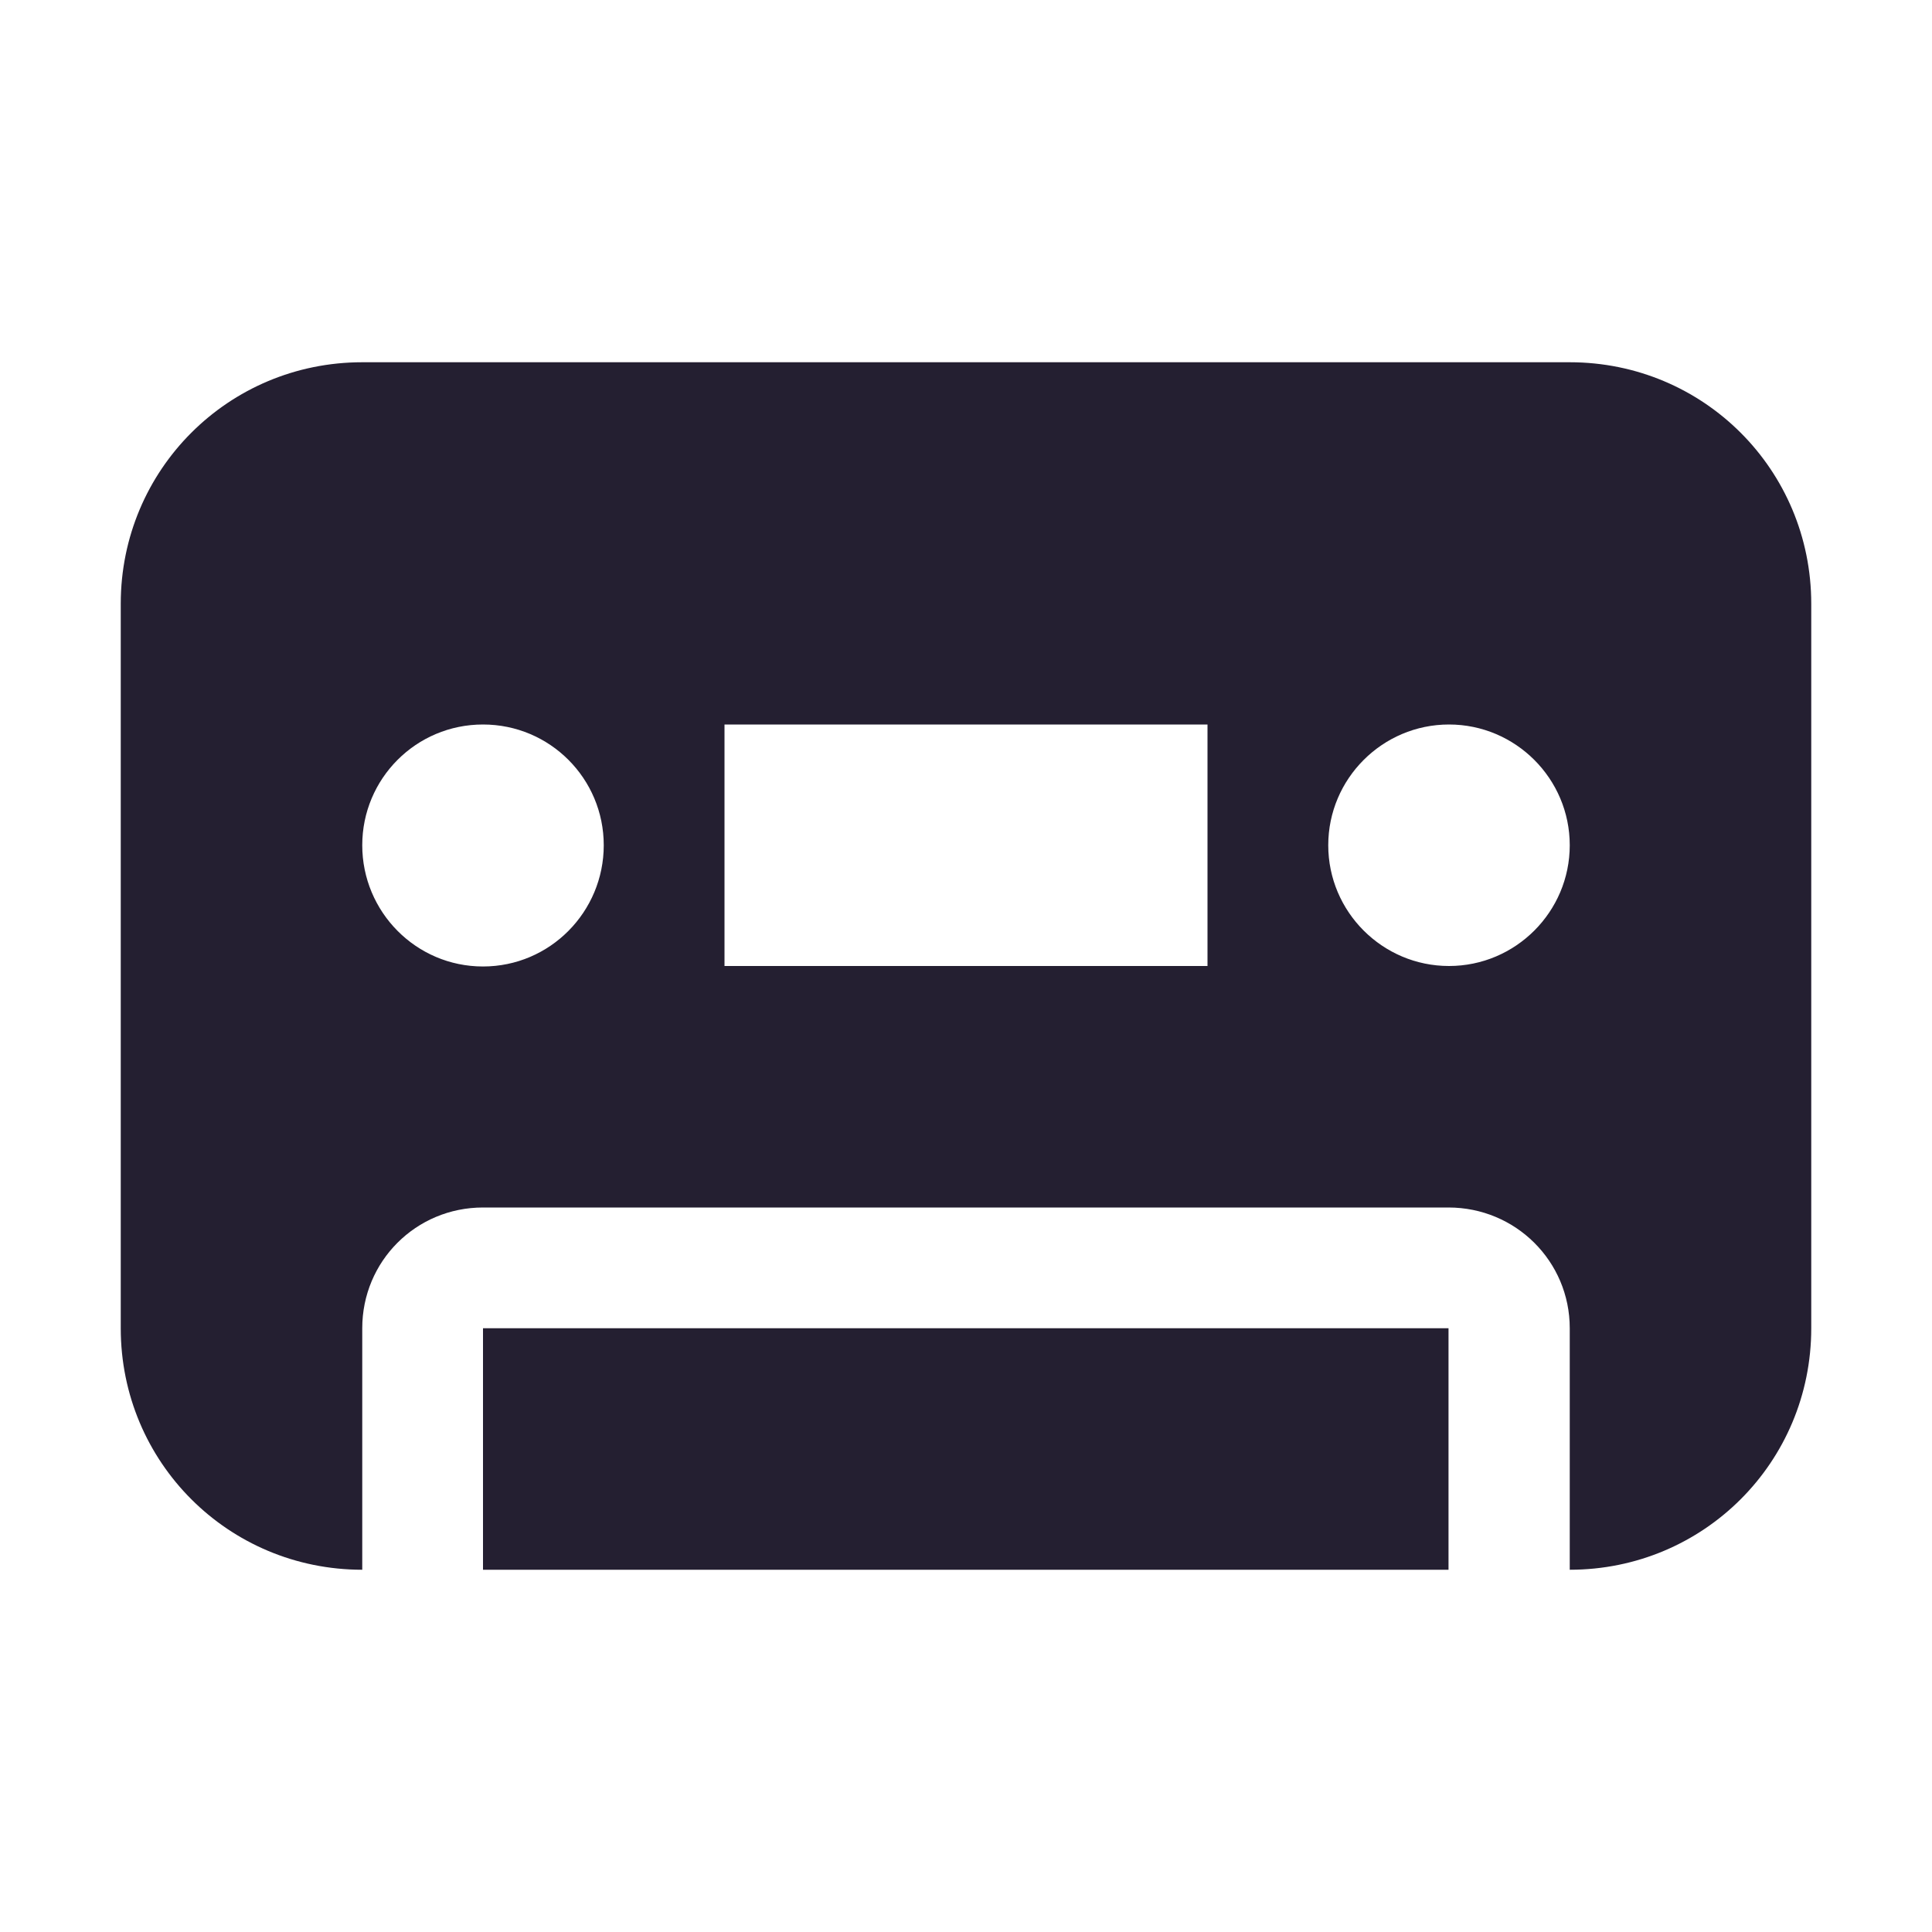
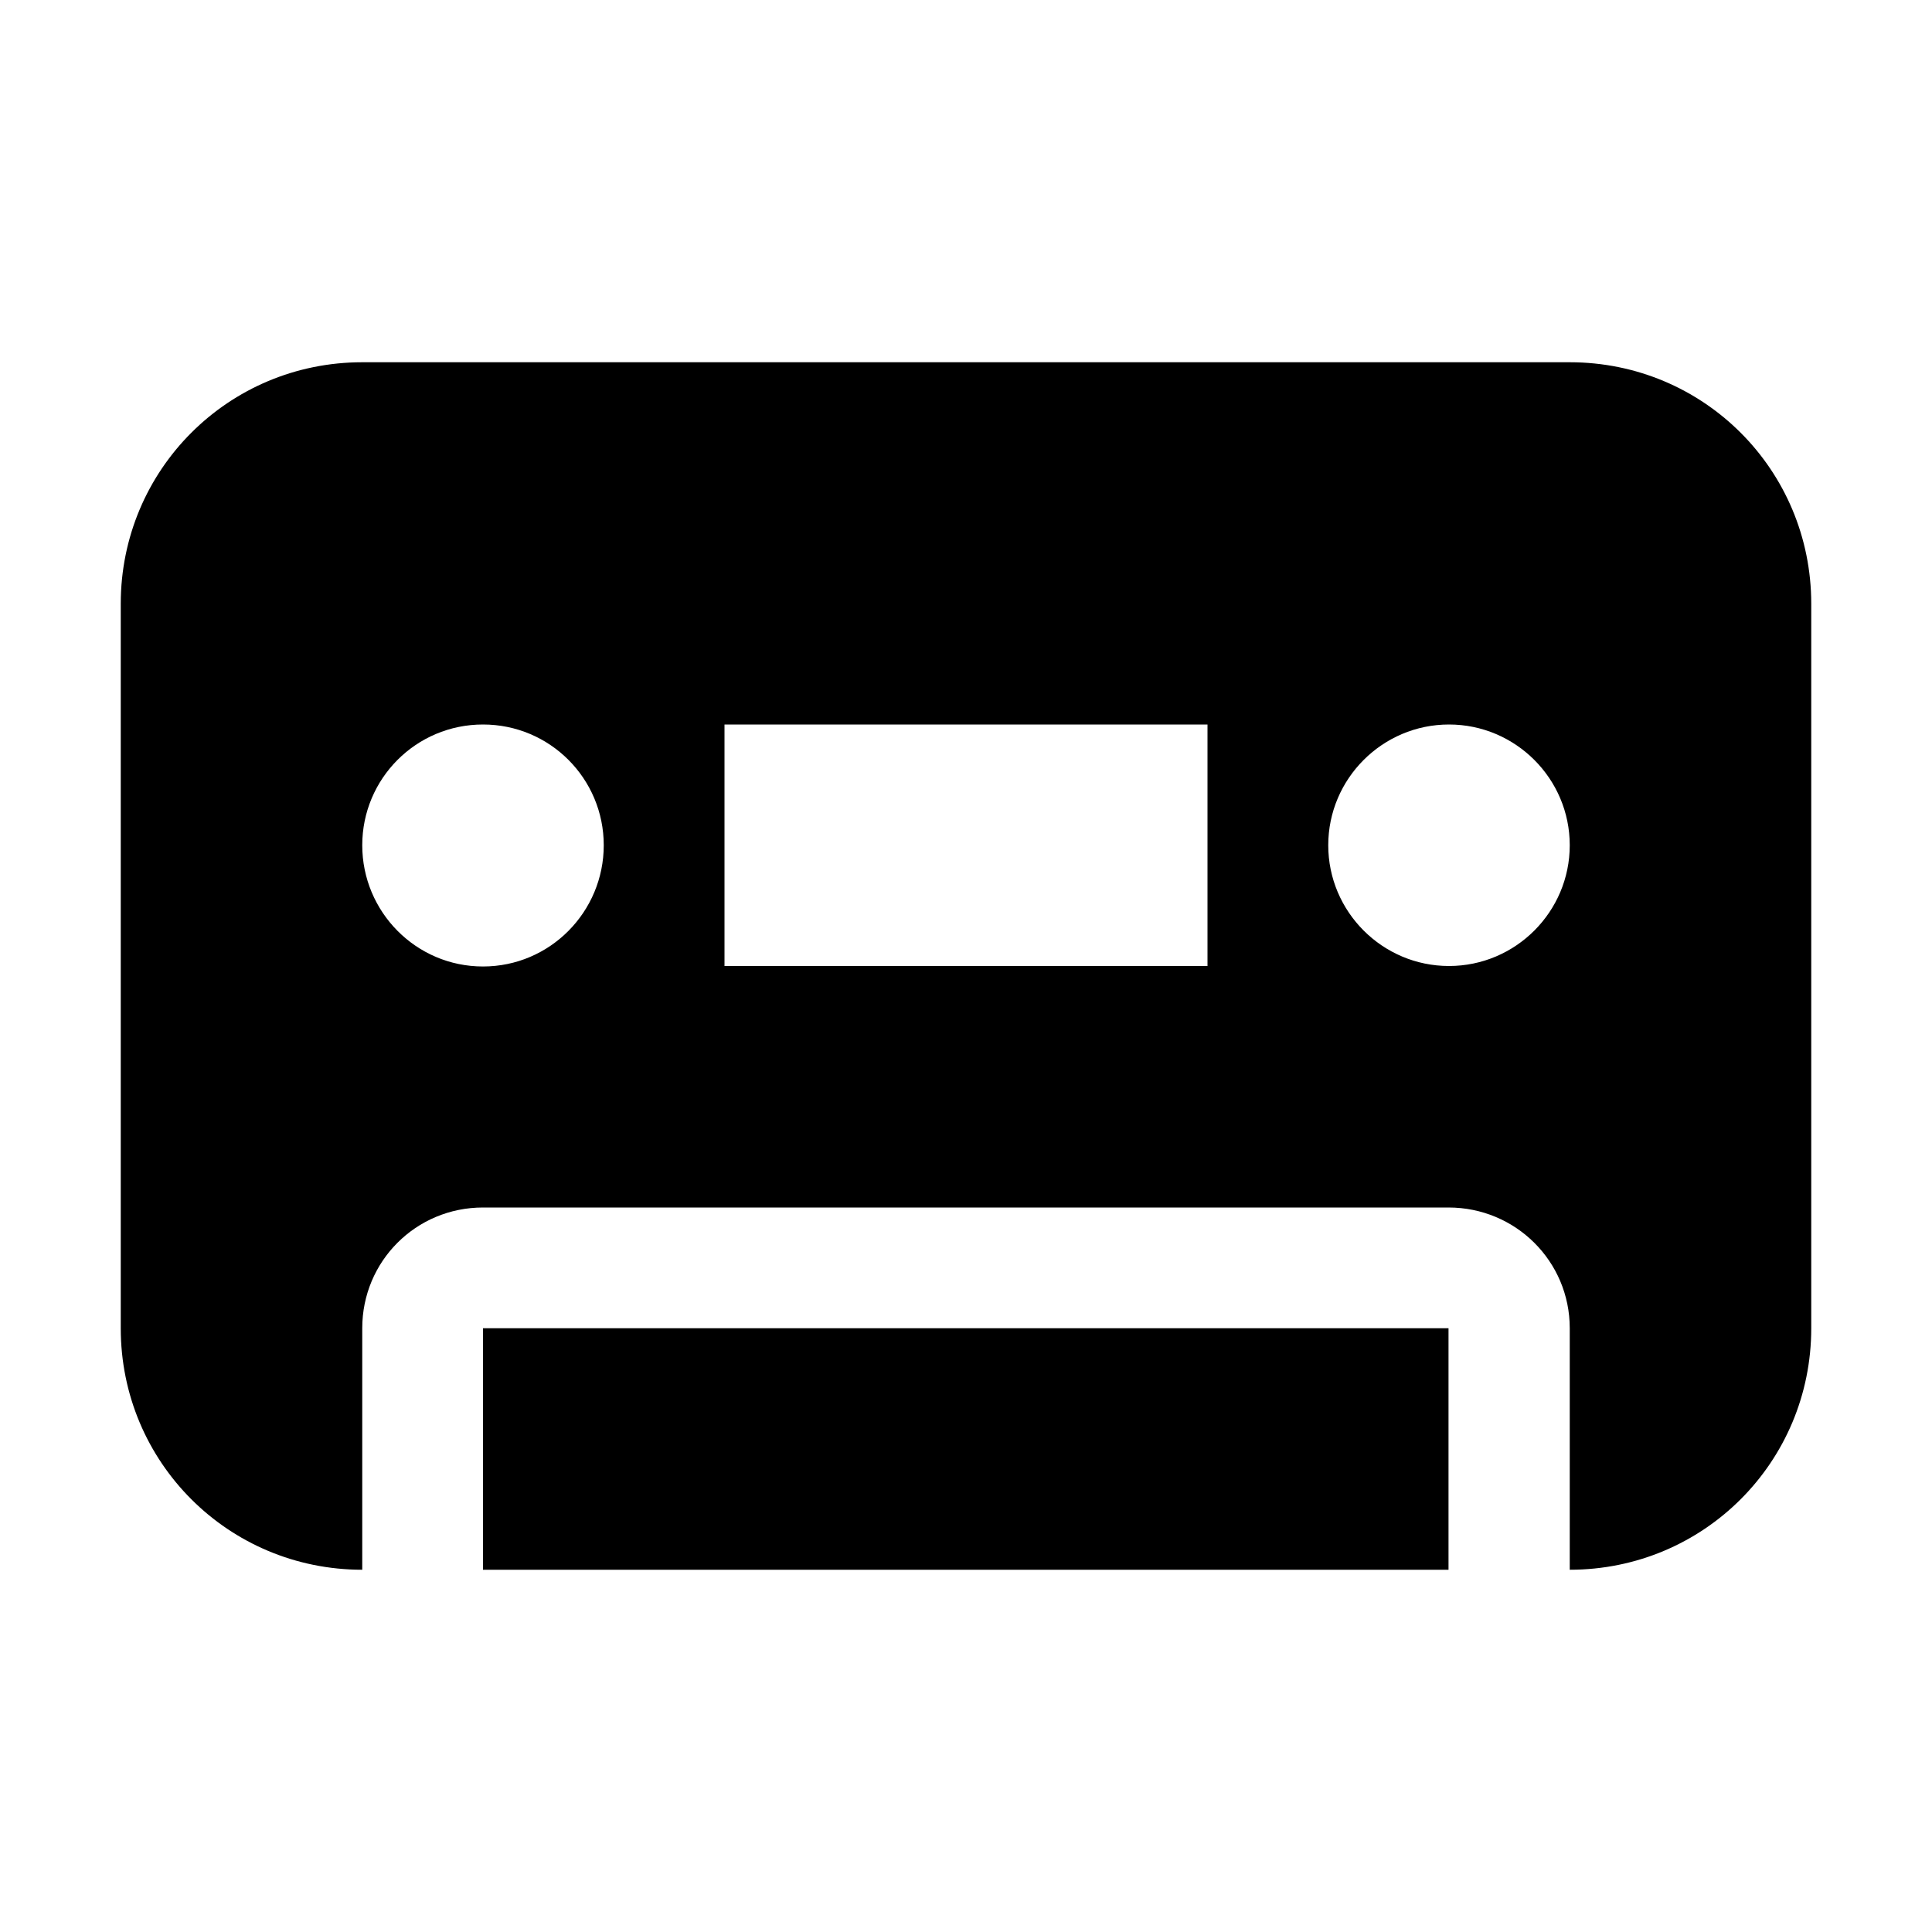
<svg xmlns="http://www.w3.org/2000/svg" height="16px" viewBox="0 0 16 16" width="16px">
-   <path d="m 3 3 c -1.109 0 -2 0.891 -2 2 v 6 c 0 1.109 0.891 2 2 2 v -2 c 0 -0.555 0.445 -1 1 -1 h 7.996 c 0.555 0 1.004 0.445 1.004 1 v 2 c 1.109 0 2 -0.891 2 -2 v -6 c 0 -1.109 -0.891 -2 -2 -2 z m 1 3 c 0.555 0 1 0.449 1 1 s -0.445 1.004 -1 1.004 s -1 -0.453 -1 -1.004 s 0.445 -1 1 -1 z m 2 0 h 4 v 2 h -4 z m 6 0 c 0.551 0 1 0.449 1 1 s -0.449 1 -1 1 s -1 -0.449 -1 -1 s 0.449 -1 1 -1 z m -8 5 v 2 h 7.996 v -2 z m 0 0" fill="#241f31" />
+   <path d="m 3 3 c -1.109 0 -2 0.891 -2 2 v 6 c 0 1.109 0.891 2 2 2 v -2 c 0 -0.555 0.445 -1 1 -1 h 7.996 c 0.555 0 1.004 0.445 1.004 1 v 2 c 1.109 0 2 -0.891 2 -2 v -6 c 0 -1.109 -0.891 -2 -2 -2 z m 1 3 c 0.555 0 1 0.449 1 1 s -0.445 1.004 -1 1.004 s -1 -0.453 -1 -1.004 s 0.445 -1 1 -1 z m 2 0 h 4 v 2 h -4 z m 6 0 c 0.551 0 1 0.449 1 1 s -0.449 1 -1 1 s -1 -0.449 -1 -1 s 0.449 -1 1 -1 z m -8 5 v 2 h 7.996 v -2 z m 0 0" />
</svg>
